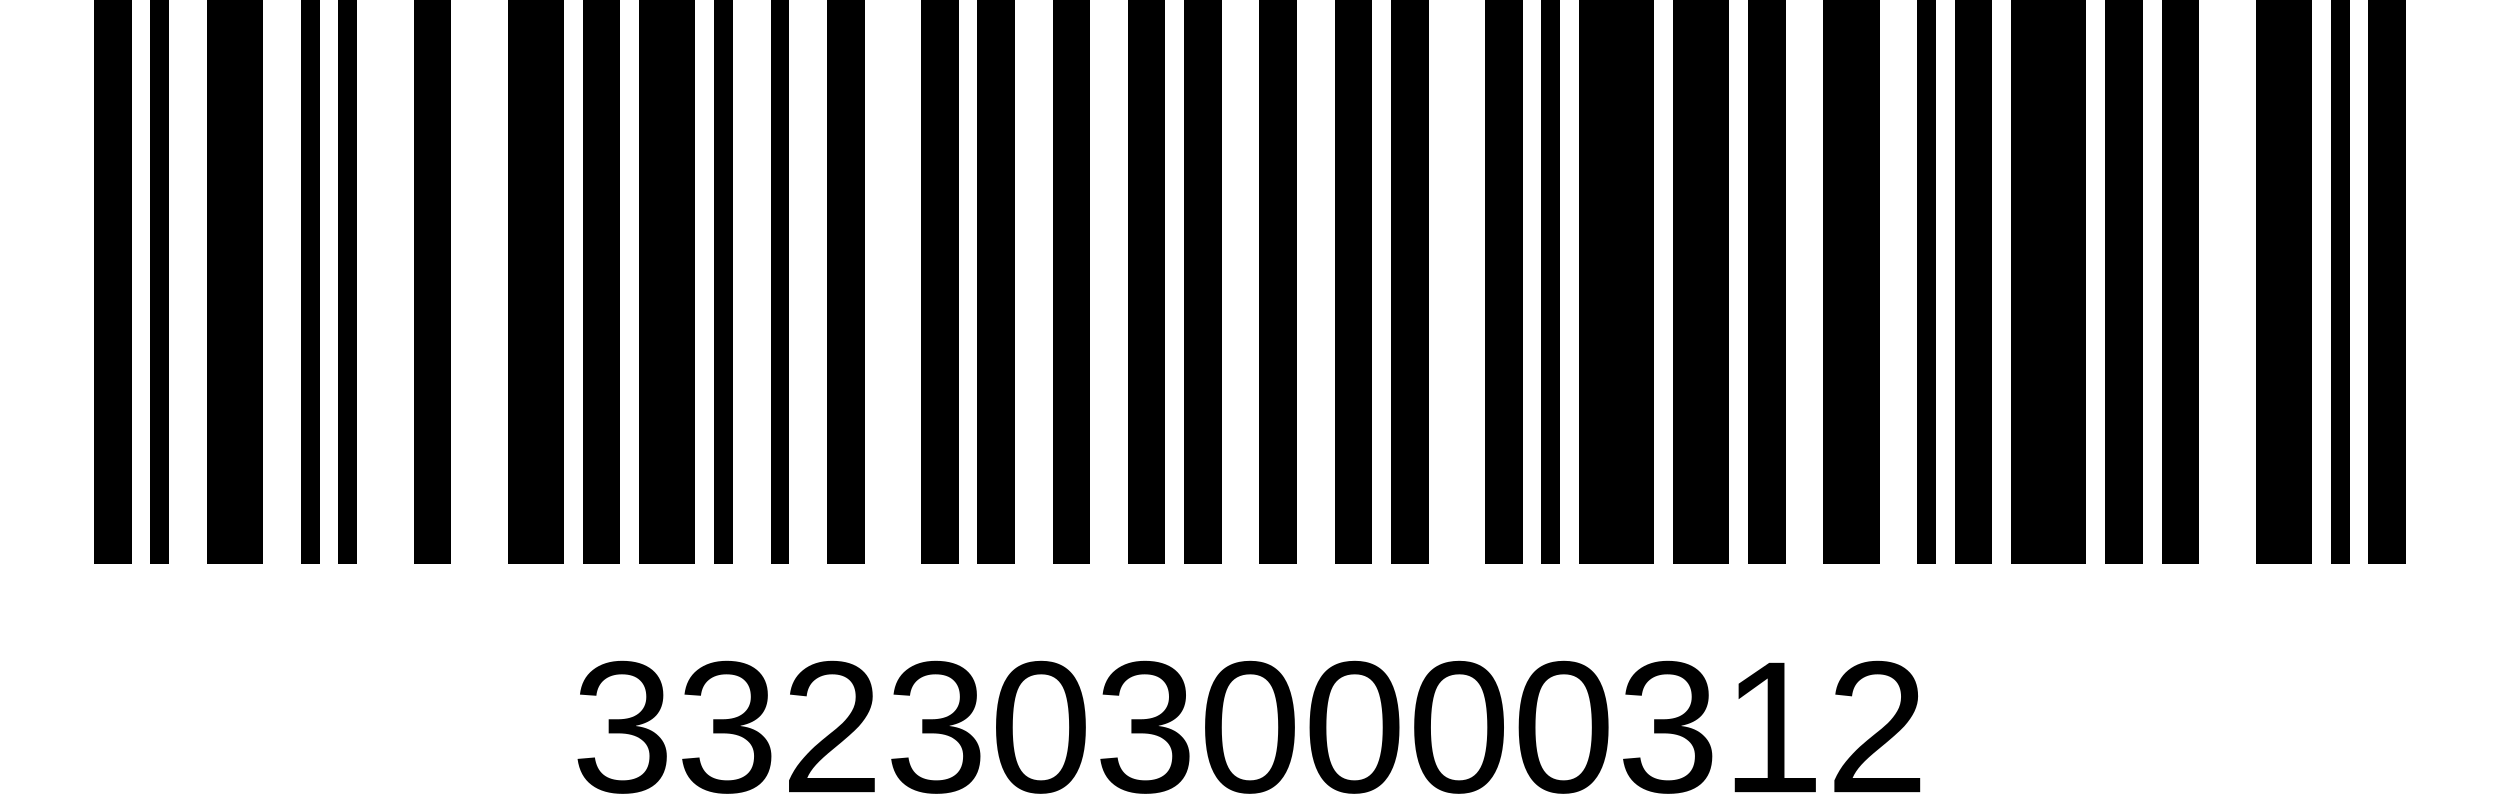
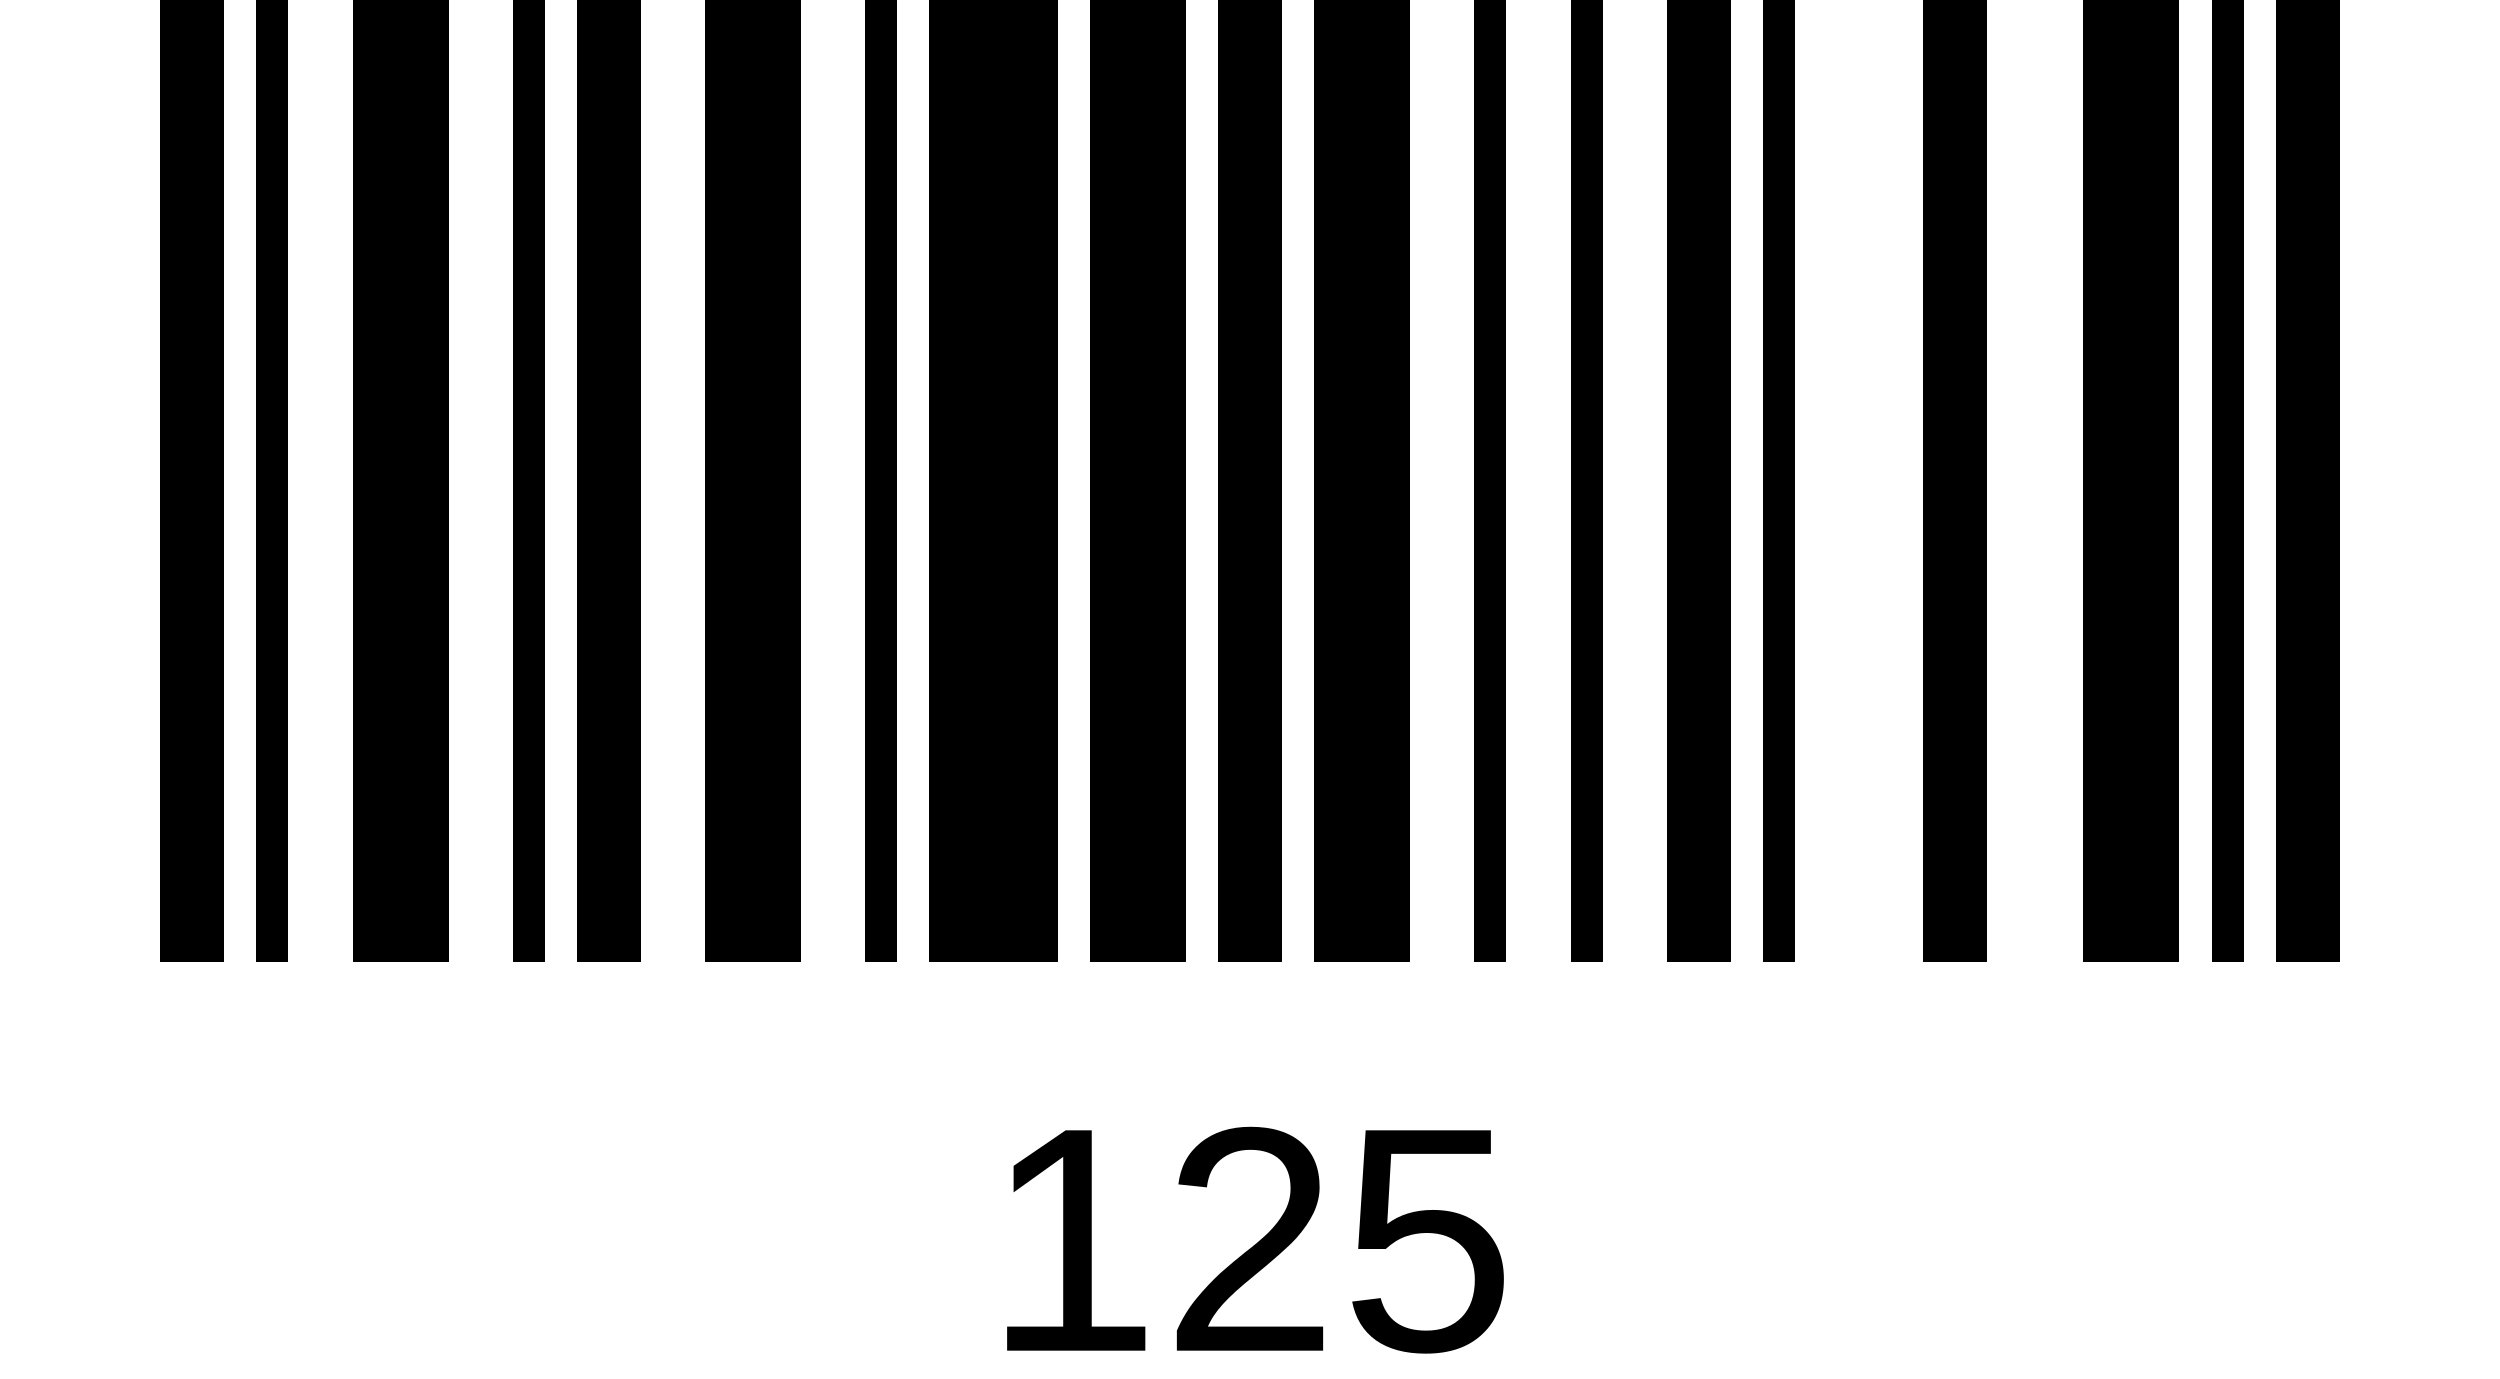
- <svg xmlns="http://www.w3.org/2000/svg" version="1.2" baseProfile="tiny" shape-rendering="crispEdges" viewBox="0 0 133 43" viewport-fill="rgb(255,255,255)" viewport-fill-opacity="1" fill="rgb(0,0,0)" fill-opacity="1" style="background-color:rgb(255,255,255);background-color:rgba(255, 255, 255, 1);">
+ <svg xmlns="http://www.w3.org/2000/svg" version="1.2" baseProfile="tiny" shape-rendering="crispEdges" viewBox="0 0 78 43" viewport-fill="rgb(255,255,255)" viewport-fill-opacity="1" fill="rgb(0,0,0)" fill-opacity="1" style="background-color:rgb(255,255,255);background-color:rgba(255, 255, 255, 1);">
  <rect x="5" y="0" width="2" height="30" />
  <rect x="8" y="0" width="1" height="30" />
  <rect x="11" y="0" width="3" height="30" />
  <rect x="16" y="0" width="1" height="30" />
-   <rect x="18" y="0" width="1" height="30" />
-   <rect x="22" y="0" width="2" height="30" />
-   <rect x="27" y="0" width="3" height="30" />
-   <rect x="31" y="0" width="2" height="30" />
+   <rect x="18" y="0" width="2" height="30" />
+   <rect x="22" y="0" width="3" height="30" />
+   <rect x="27" y="0" width="1" height="30" />
+   <rect x="29" y="0" width="4" height="30" />
  <rect x="34" y="0" width="3" height="30" />
-   <rect x="38" y="0" width="1" height="30" />
-   <rect x="41" y="0" width="1" height="30" />
-   <rect x="44" y="0" width="2" height="30" />
-   <rect x="49" y="0" width="2" height="30" />
+   <rect x="38" y="0" width="2" height="30" />
+   <rect x="41" y="0" width="3" height="30" />
+   <rect x="46" y="0" width="1" height="30" />
+   <rect x="49" y="0" width="1" height="30" />
  <rect x="52" y="0" width="2" height="30" />
-   <rect x="56" y="0" width="2" height="30" />
+   <rect x="55" y="0" width="1" height="30" />
  <rect x="60" y="0" width="2" height="30" />
-   <rect x="63" y="0" width="2" height="30" />
-   <rect x="67" y="0" width="2" height="30" />
+   <rect x="65" y="0" width="3" height="30" />
+   <rect x="69" y="0" width="1" height="30" />
  <rect x="71" y="0" width="2" height="30" />
-   <rect x="74" y="0" width="2" height="30" />
-   <rect x="79" y="0" width="2" height="30" />
-   <rect x="82" y="0" width="1" height="30" />
-   <rect x="84" y="0" width="4" height="30" />
-   <rect x="89" y="0" width="3" height="30" />
-   <rect x="93" y="0" width="2" height="30" />
-   <rect x="97" y="0" width="3" height="30" />
-   <rect x="102" y="0" width="1" height="30" />
-   <rect x="104" y="0" width="2" height="30" />
-   <rect x="107" y="0" width="4" height="30" />
-   <rect x="112" y="0" width="2" height="30" />
-   <rect x="115" y="0" width="2" height="30" />
-   <rect x="120" y="0" width="3" height="30" />
-   <rect x="124" y="0" width="1" height="30" />
-   <rect x="126" y="0" width="2" height="30" />
-   <text x="50%" y="98%" style="font-family: Arial; font-size: 10px" text-anchor="middle">3323030000312</text>
+   <text x="50%" y="98%" style="font-family: Arial; font-size: 10px" text-anchor="middle">125</text>
</svg>
